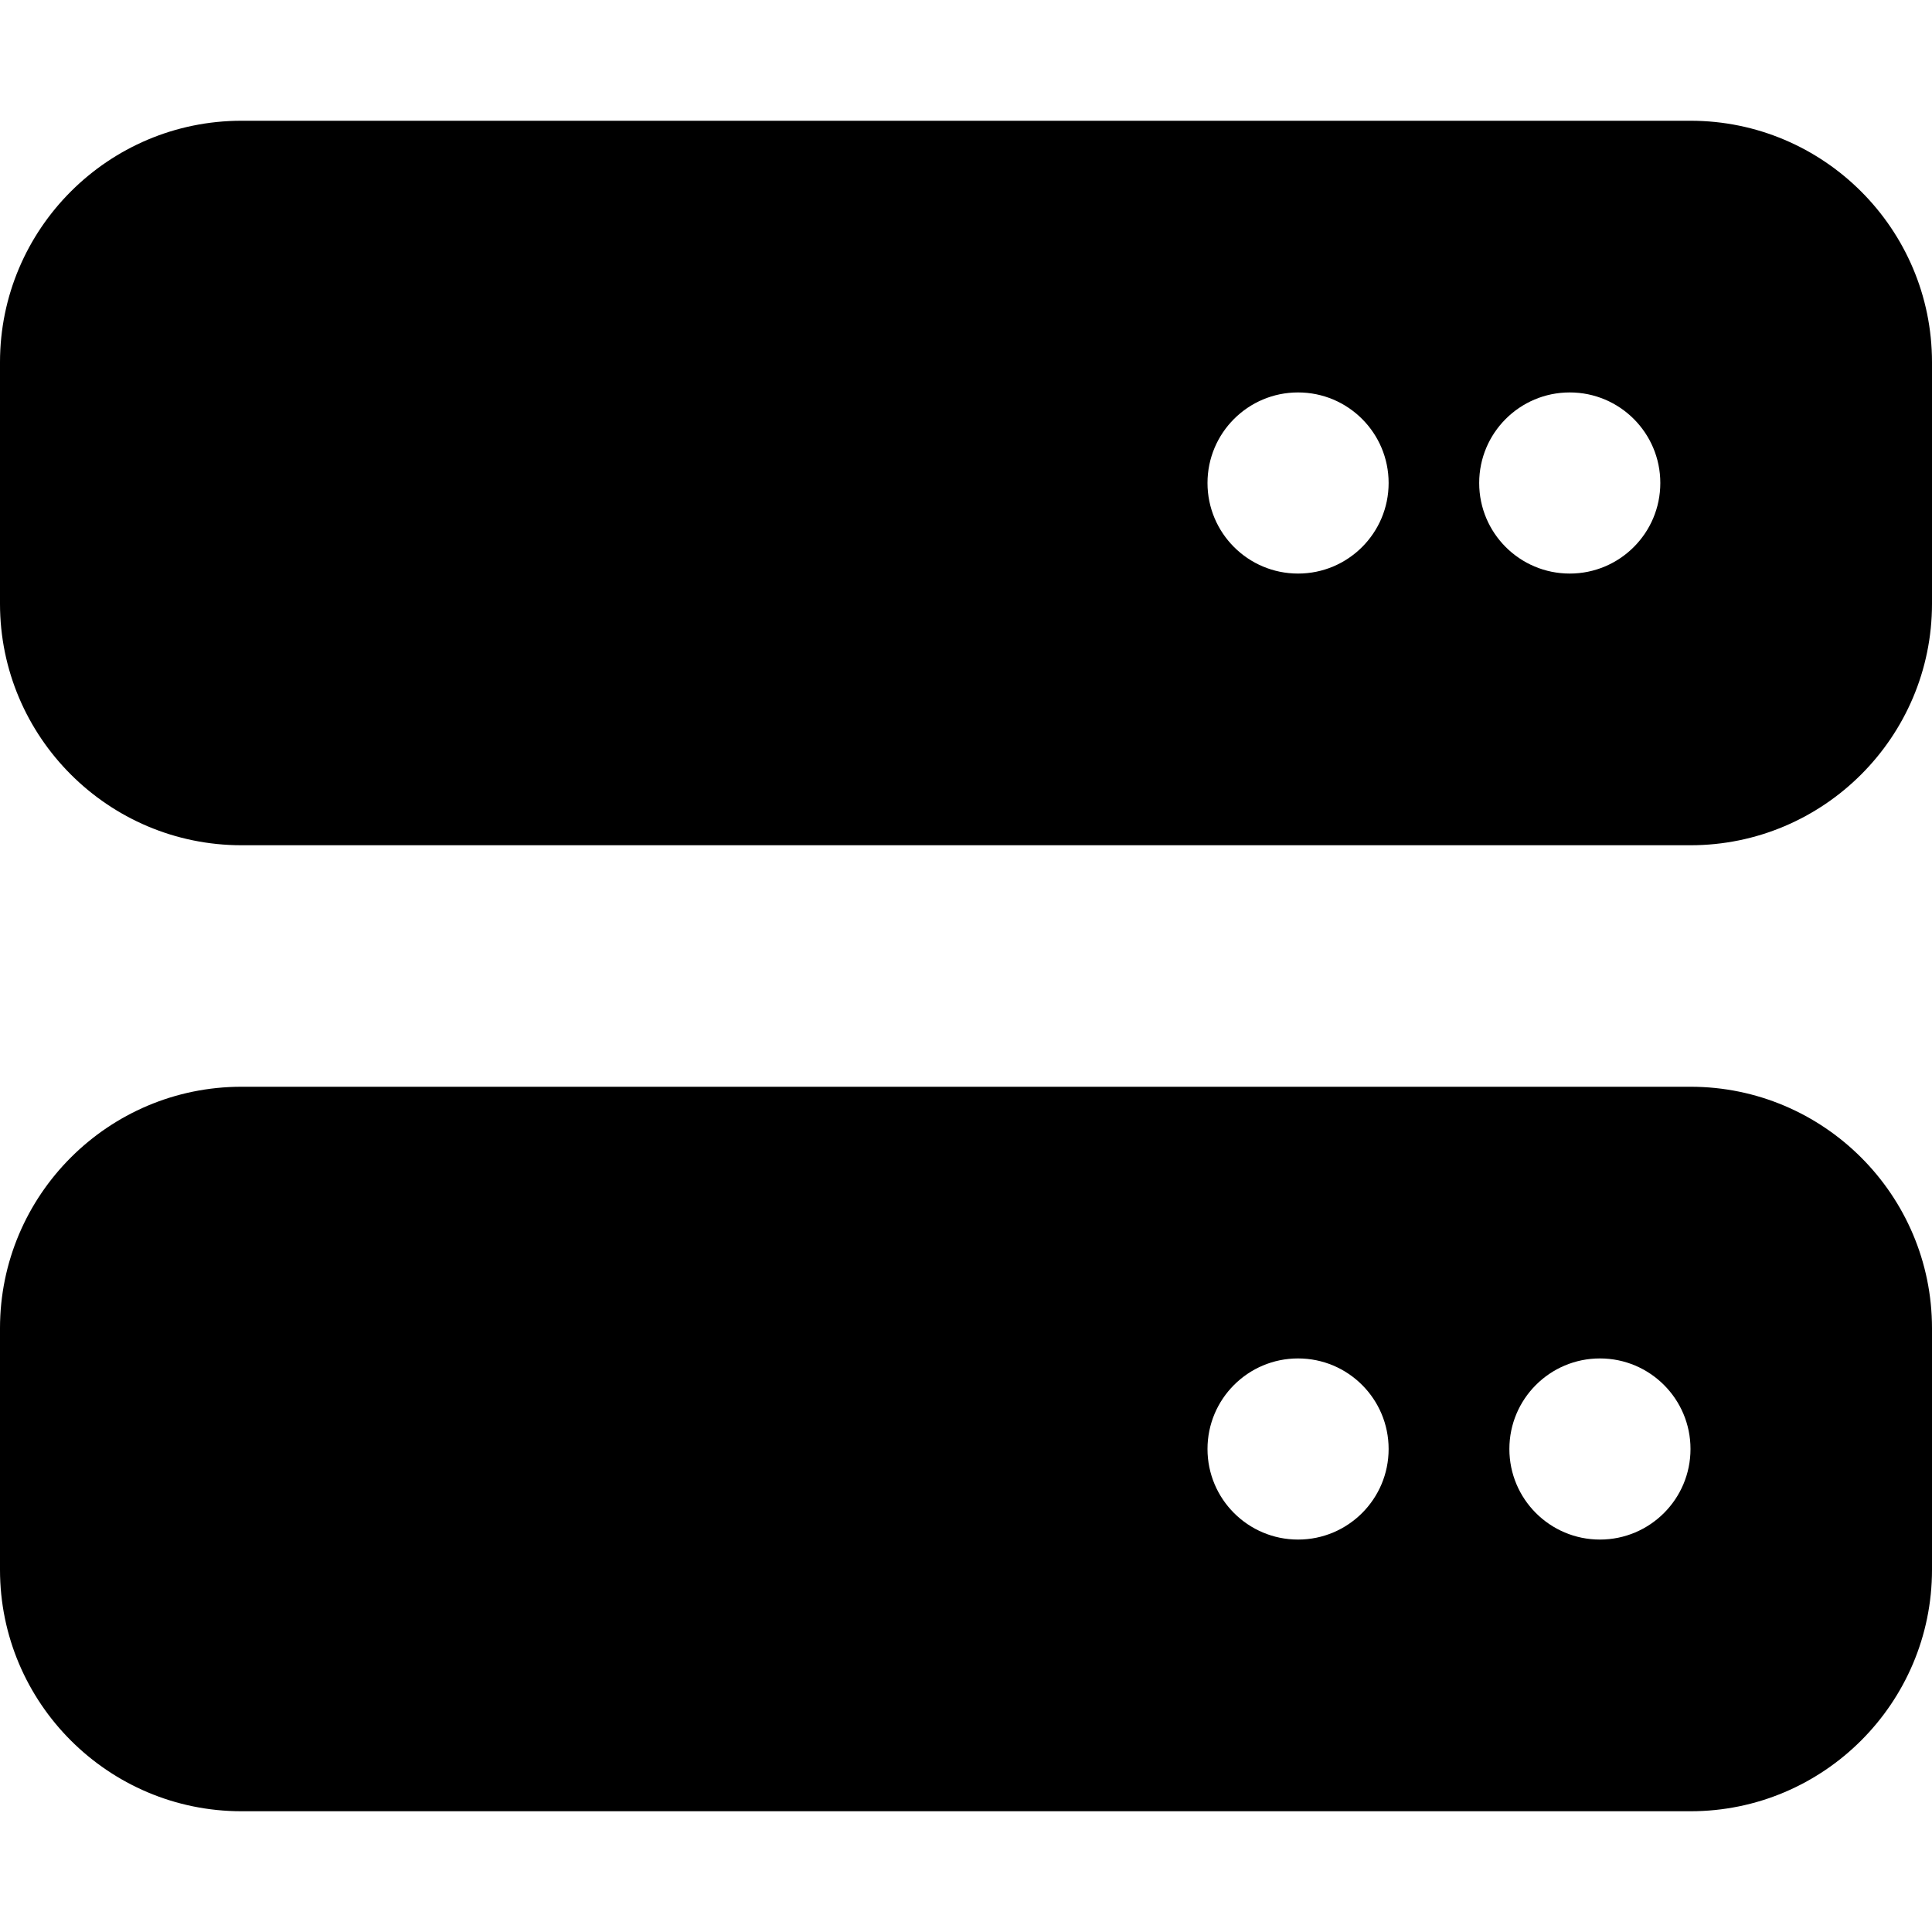
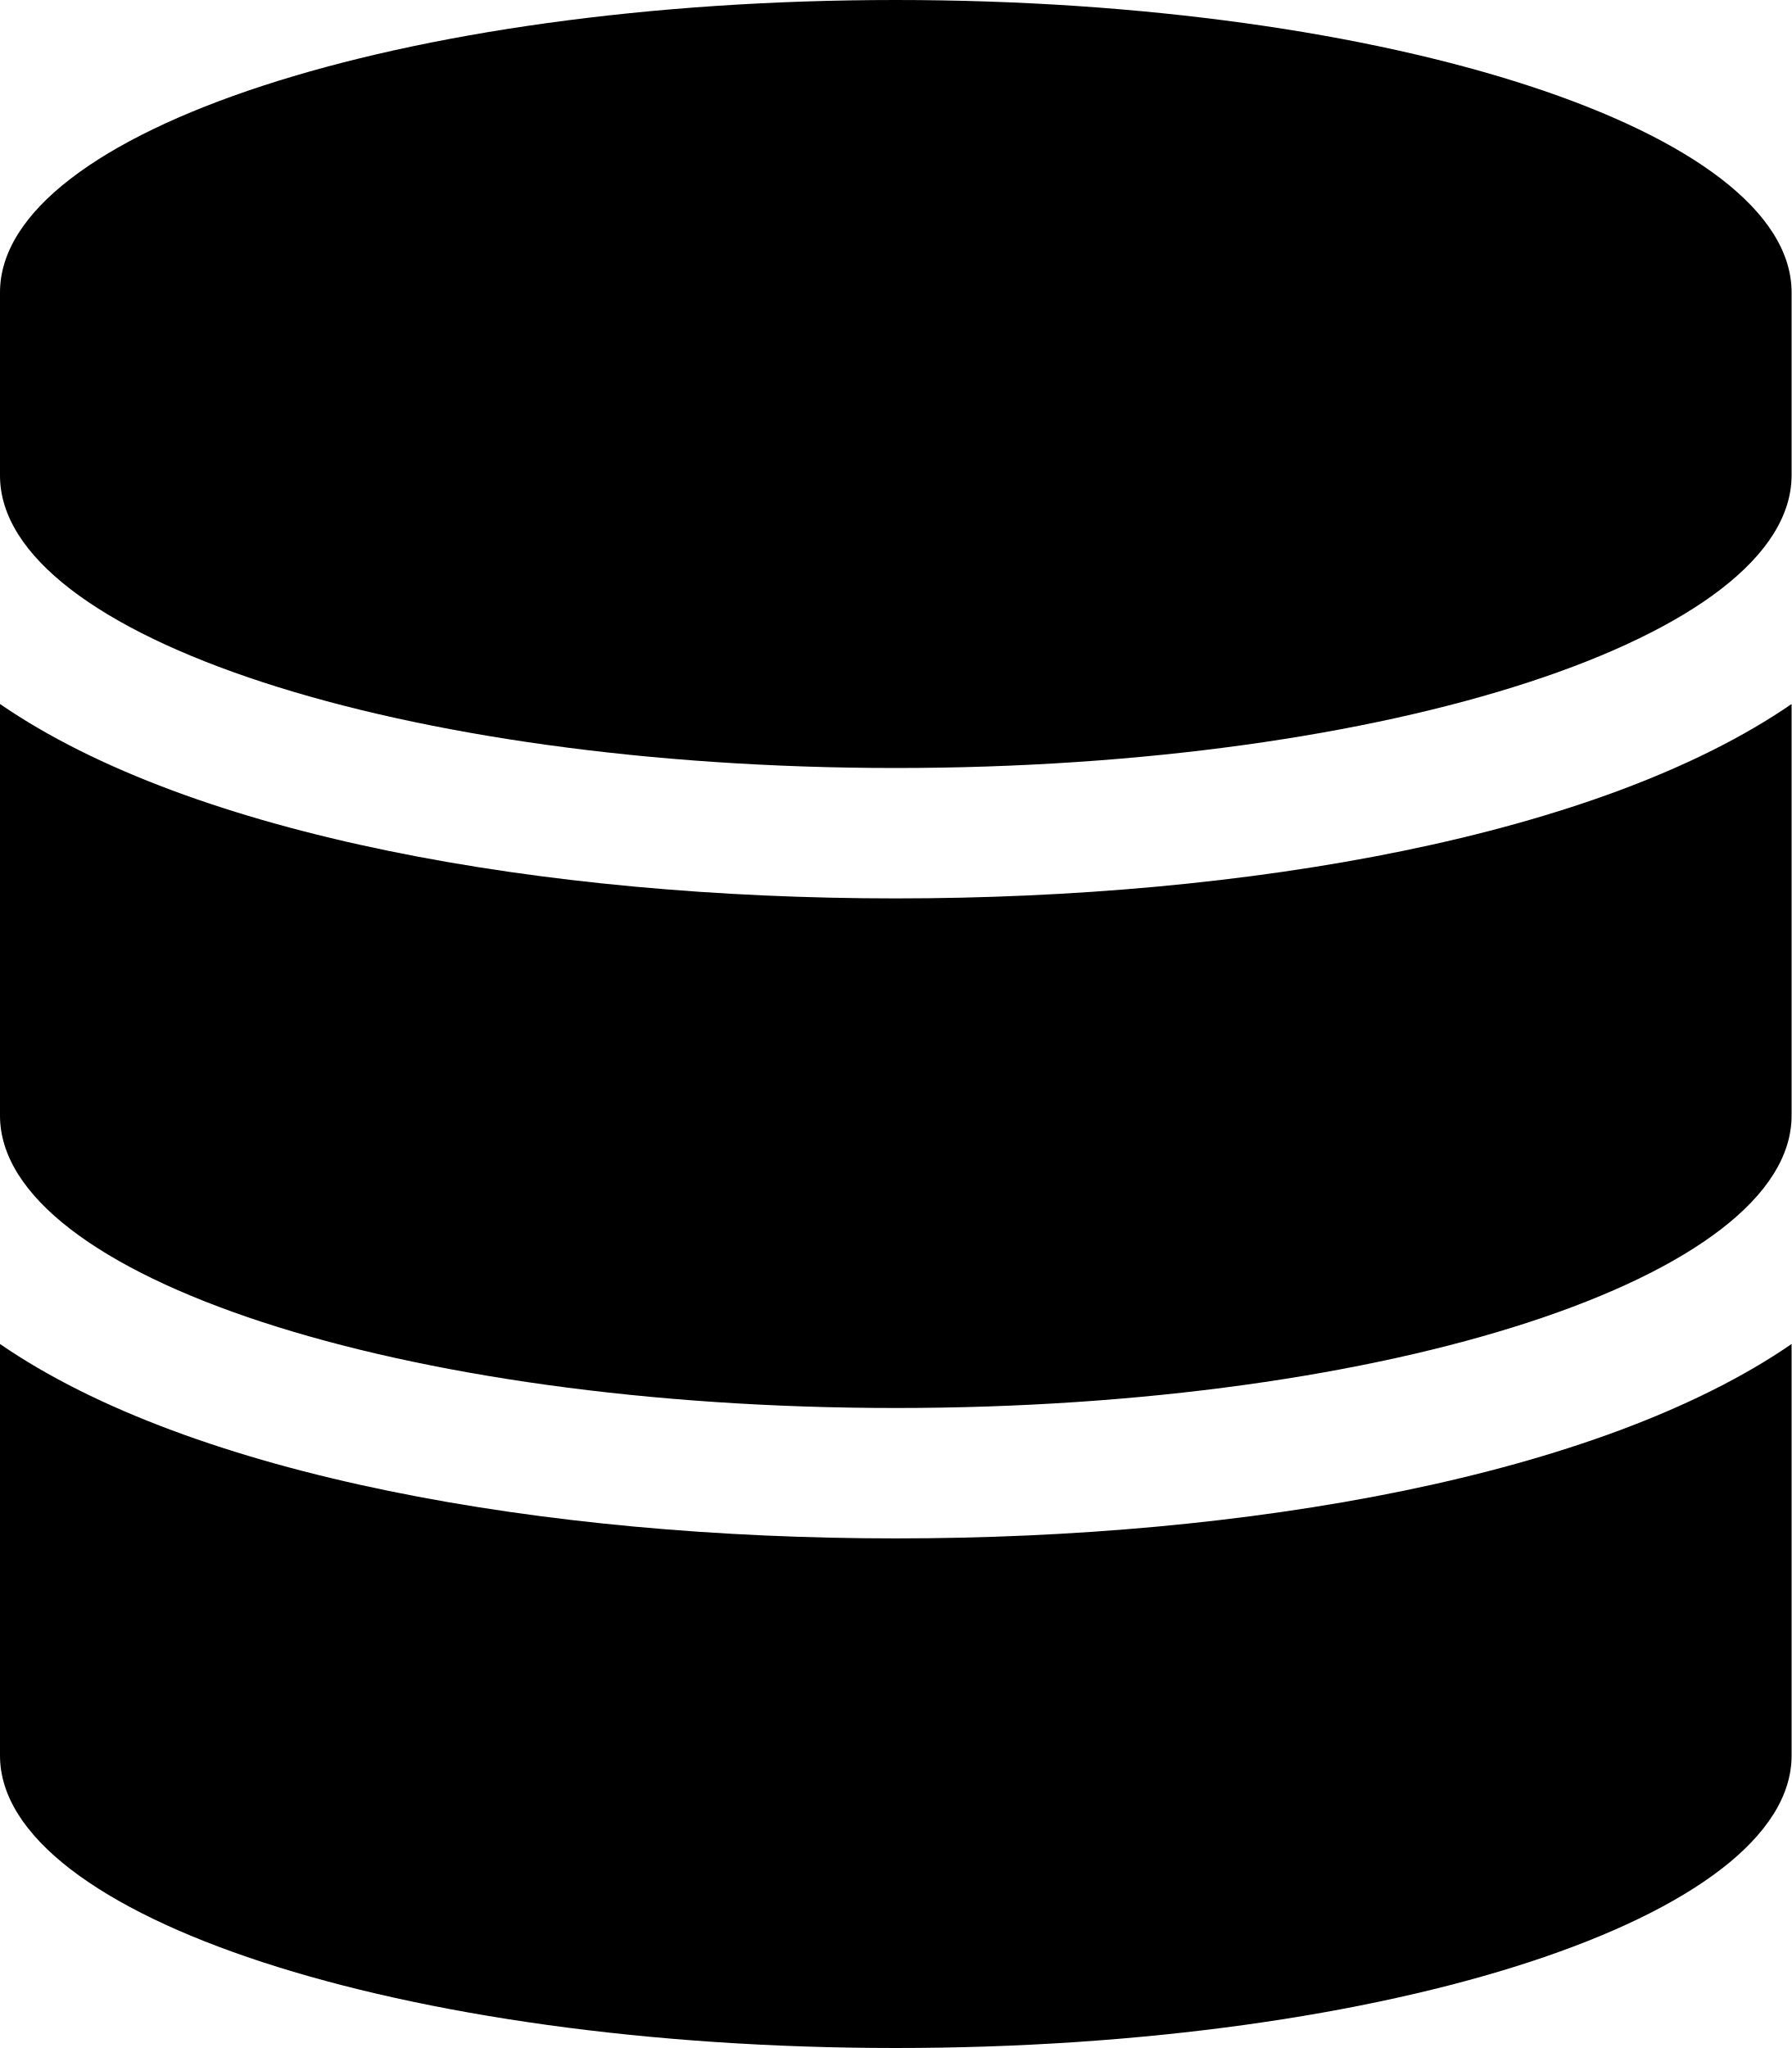
- <svg xmlns="http://www.w3.org/2000/svg" viewBox="0 0 512 512">
-   <path d="M64 32C28.7 32 0 60.7 0 96v64c0 35.3 28.7 64 64 64H448c35.3 0 64-28.7 64-64V96c0-35.3-28.7-64-64-64H64zm280 72a24 24 0 1 1 0 48 24 24 0 1 1 0-48zm48 24a24 24 0 1 1 48 0 24 24 0 1 1 -48 0zM64 288c-35.3 0-64 28.7-64 64v64c0 35.3 28.7 64 64 64H448c35.3 0 64-28.7 64-64V352c0-35.3-28.7-64-64-64H64zm280 72a24 24 0 1 1 0 48 24 24 0 1 1 0-48zm56 24a24 24 0 1 1 48 0 24 24 0 1 1 -48 0z" />
+ <svg xmlns="http://www.w3.org/2000/svg" viewBox="0 0 448 512">
+   <path d="M448 73.1v45.7C448 159.1 347.7 192 224 192S0 159.1 0 118.9V73.1C0 32.9 100.3 0 224 0s224 32.9 224 73.1zM448 176v102.9C448 319.1 347.7 352 224 352S0 319.1 0 278.9V176c48.1 33.1 136.2 48.6 224 48.6S399.9 209.1 448 176zm0 160v102.9C448 479.1 347.7 512 224 512S0 479.1 0 438.9V336c48.1 33.1 136.2 48.6 224 48.6S399.9 369.1 448 336z" />
</svg>
